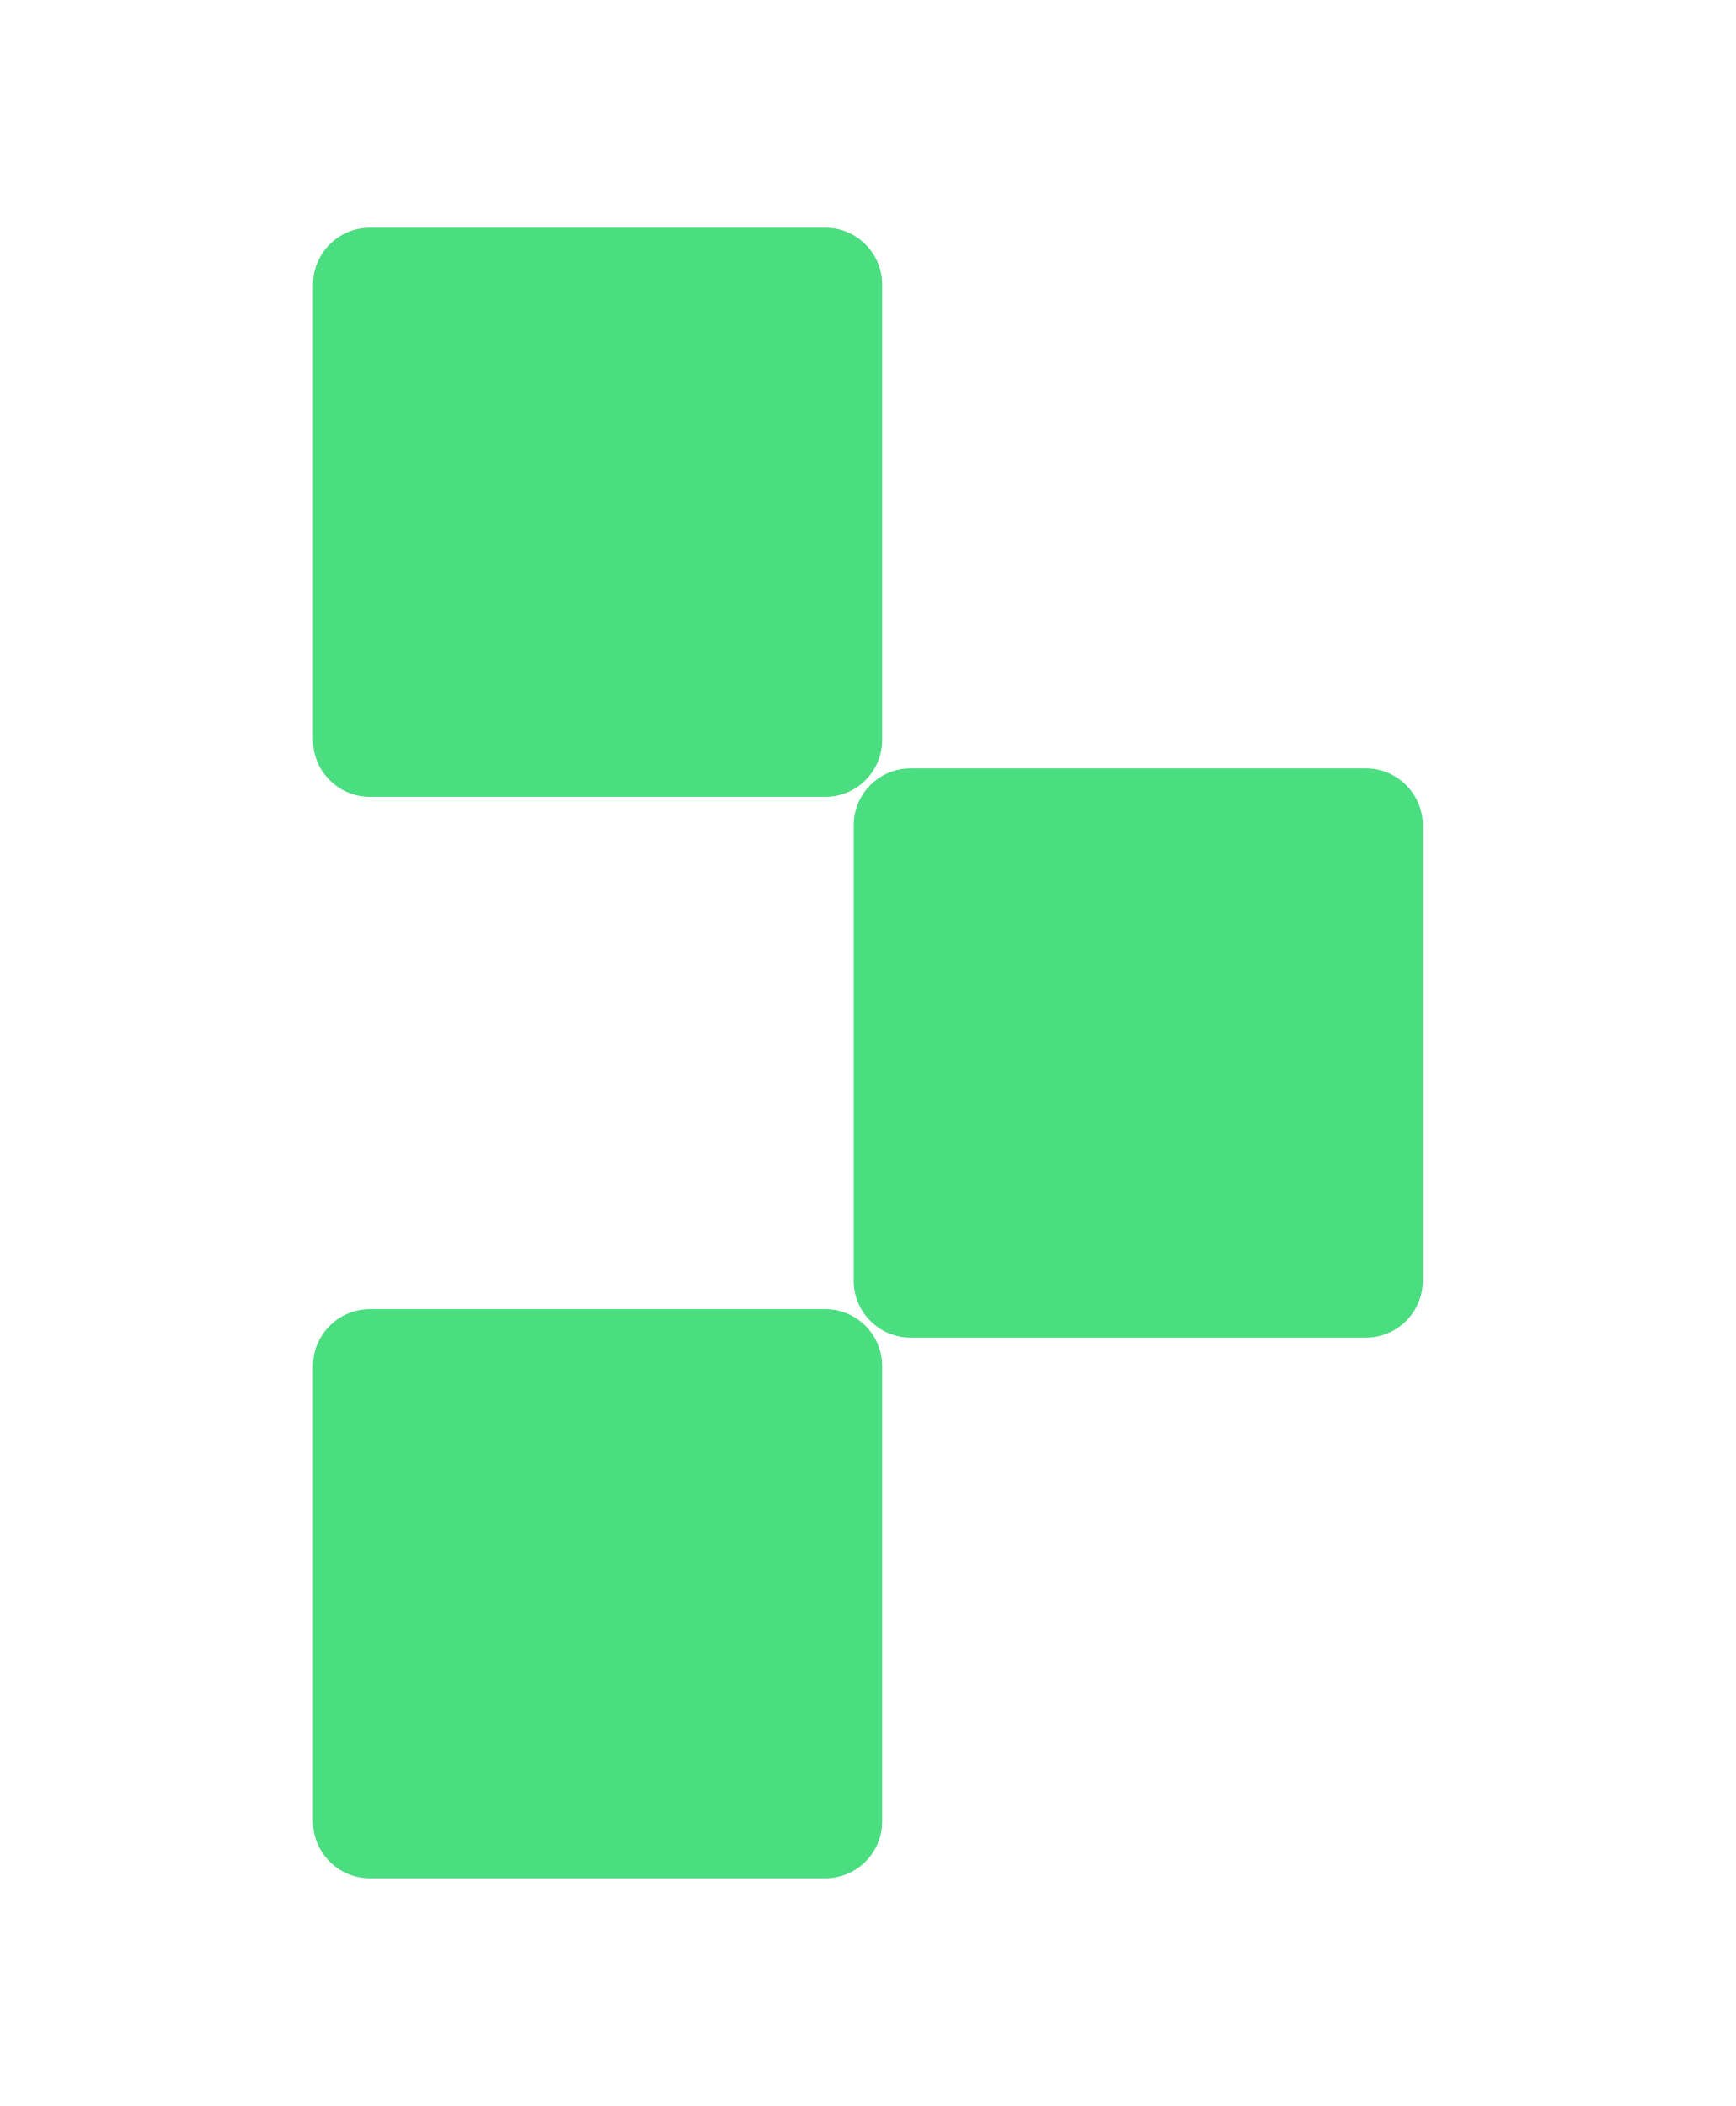
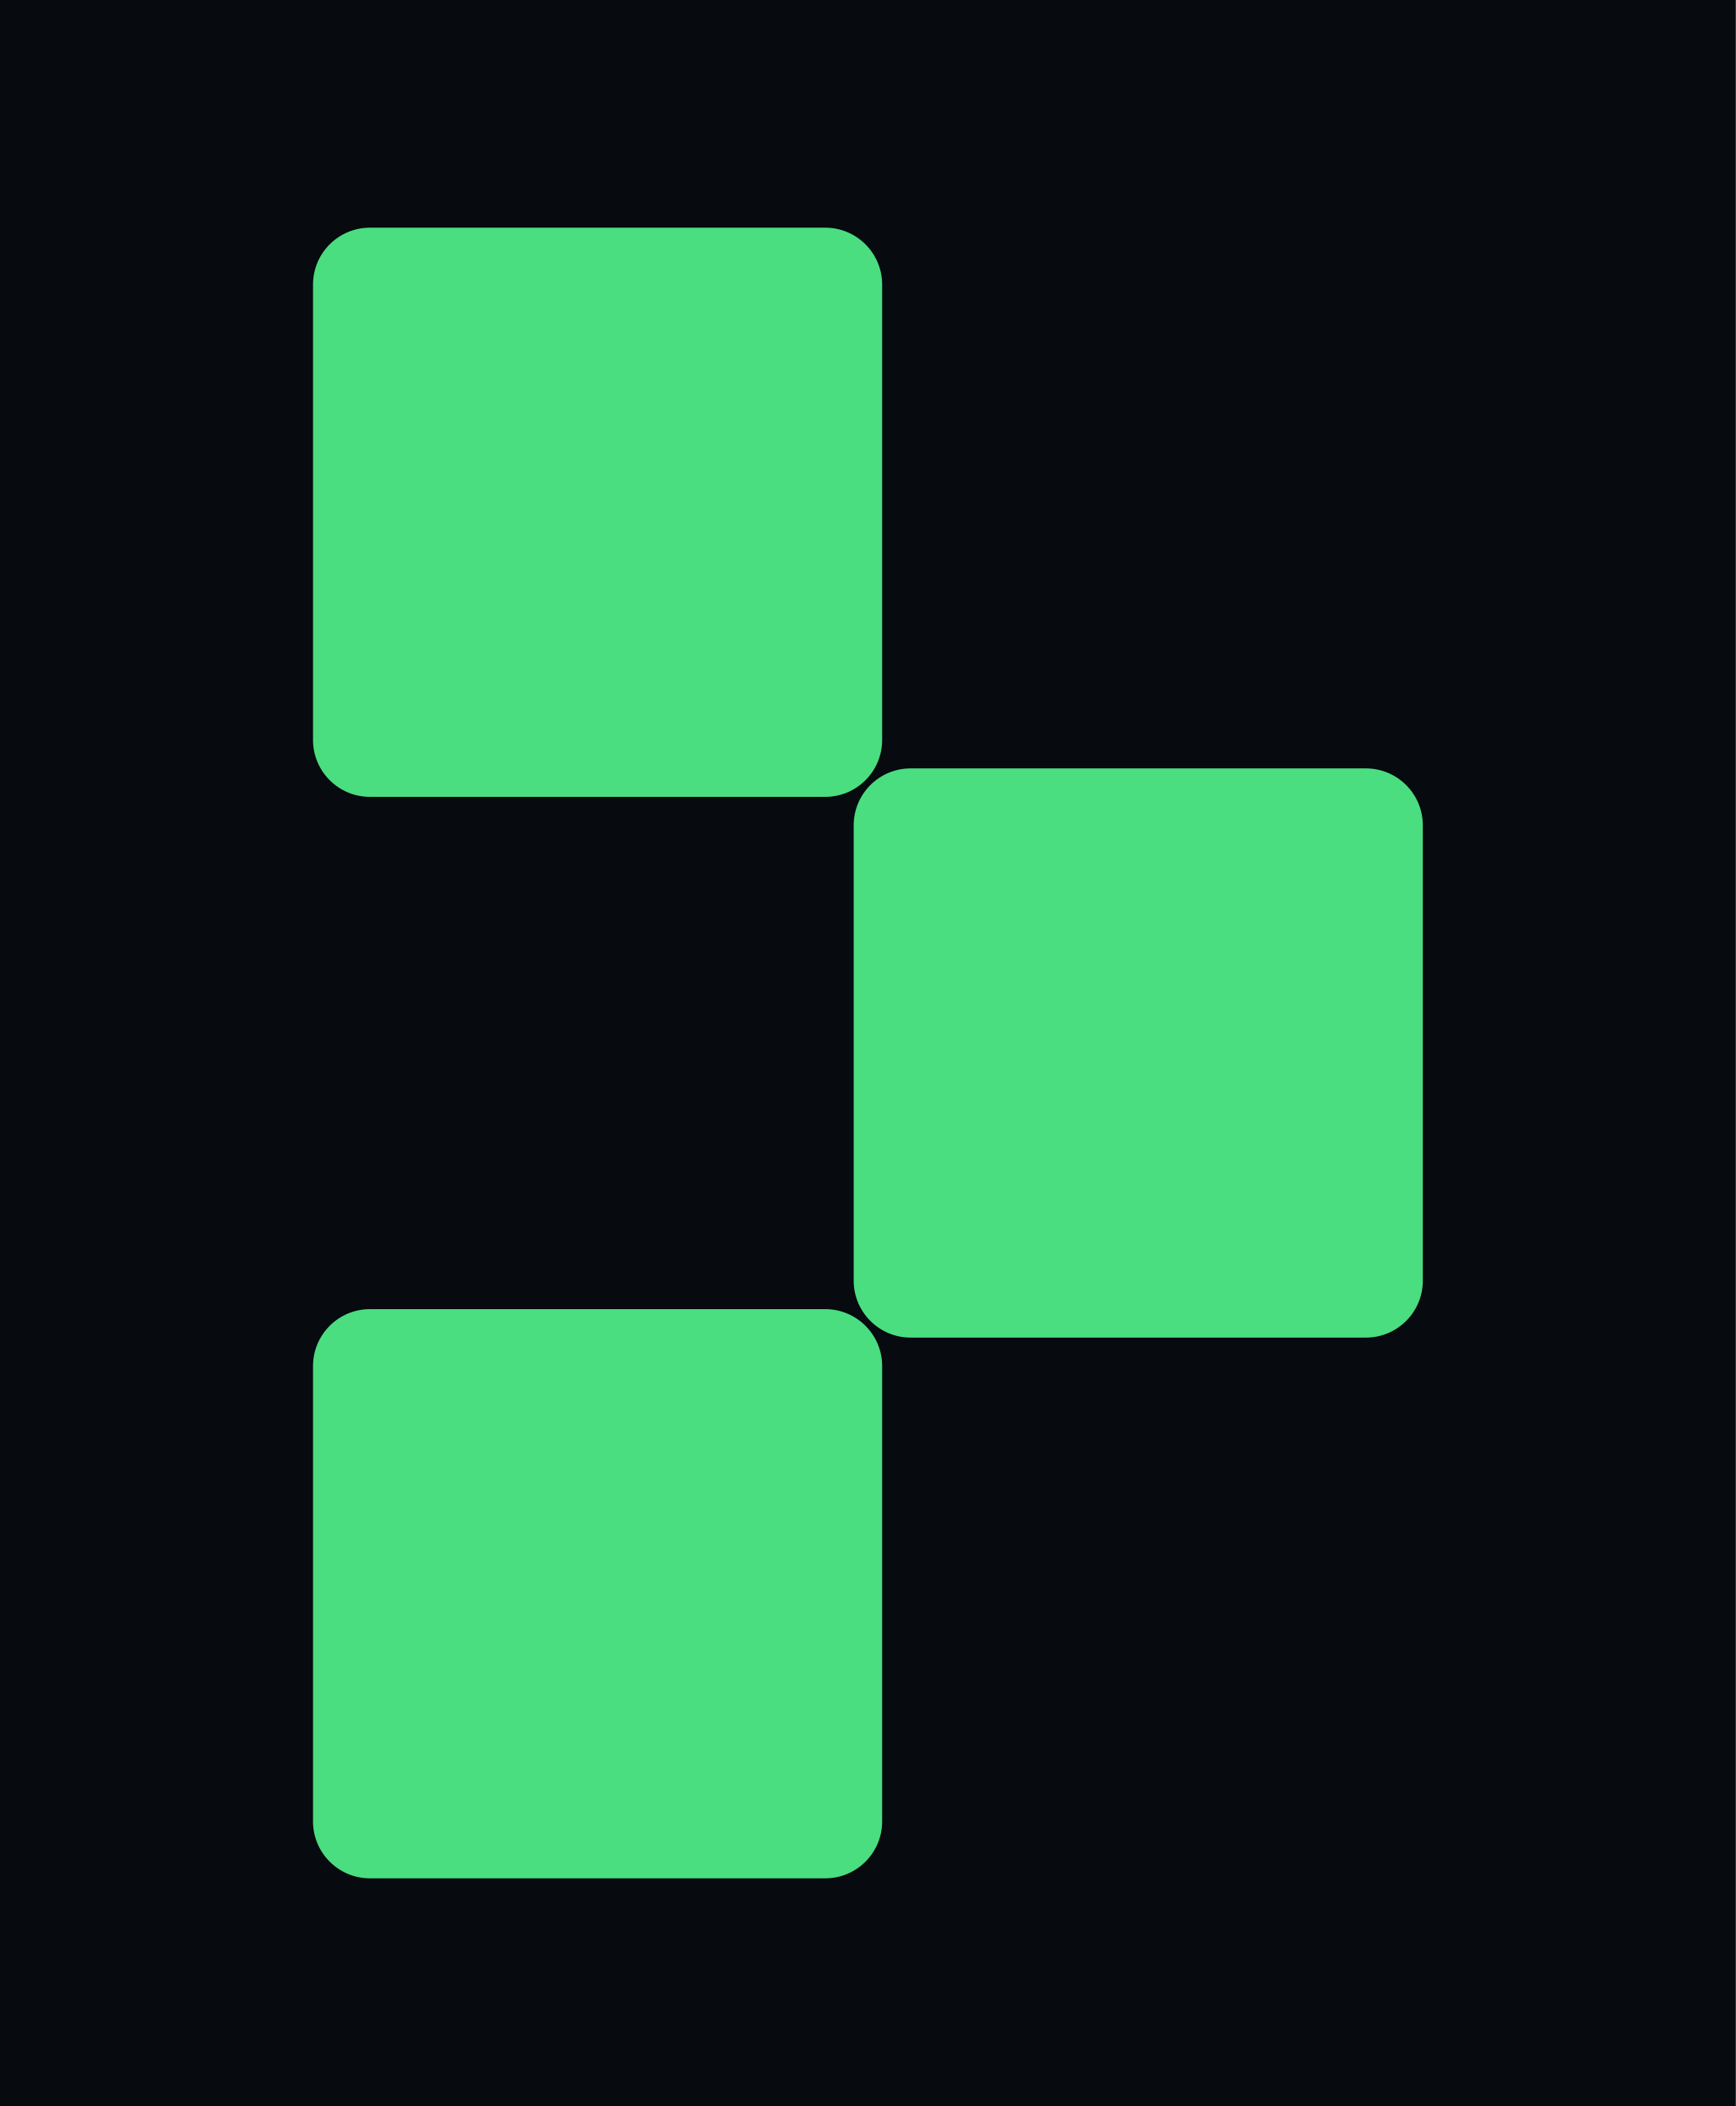
<svg xmlns="http://www.w3.org/2000/svg" width="61" height="74" viewBox="0 0 61 74" fill="none">
+   <rect width="61" height="74" fill="#070A0F" />
  <rect x="11" y="46" width="20" height="20" rx="2" fill="#4ADE80" />
  <rect x="30" y="27" width="20" height="20" rx="2" fill="#4ADE80" />
  <rect x="11" y="8" width="20" height="20" rx="2" fill="#4ADE80" />
</svg>
